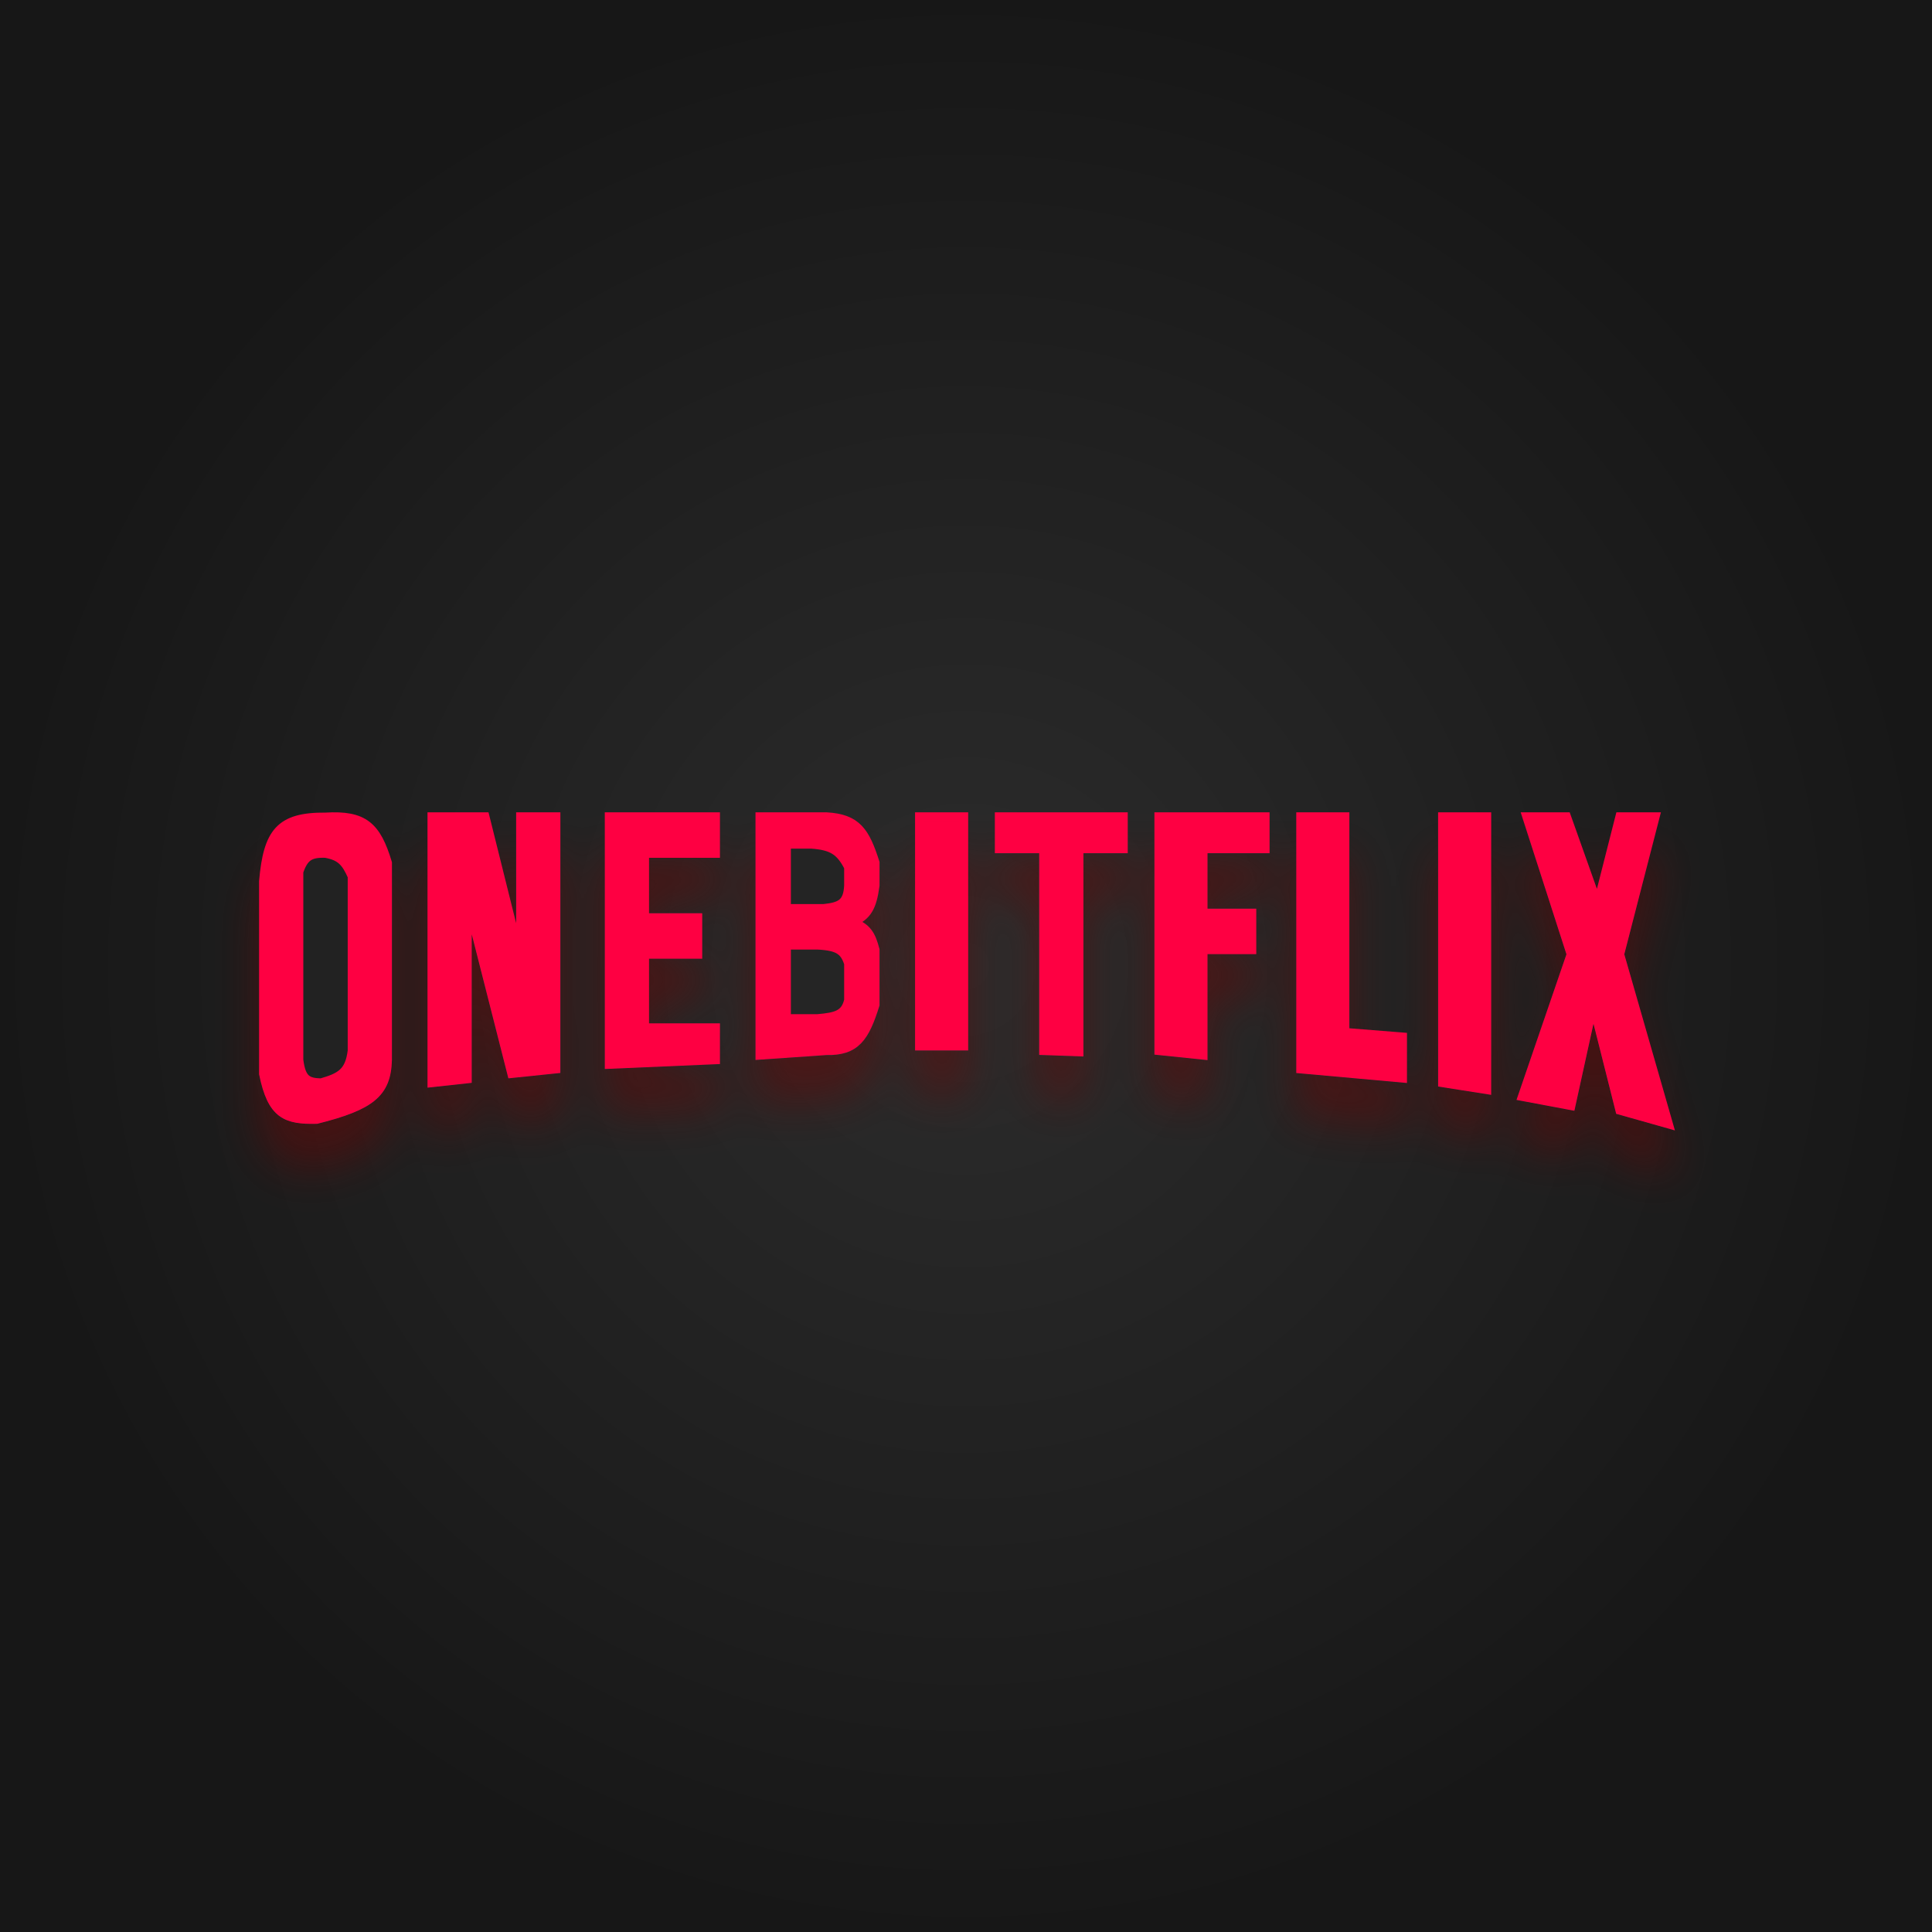
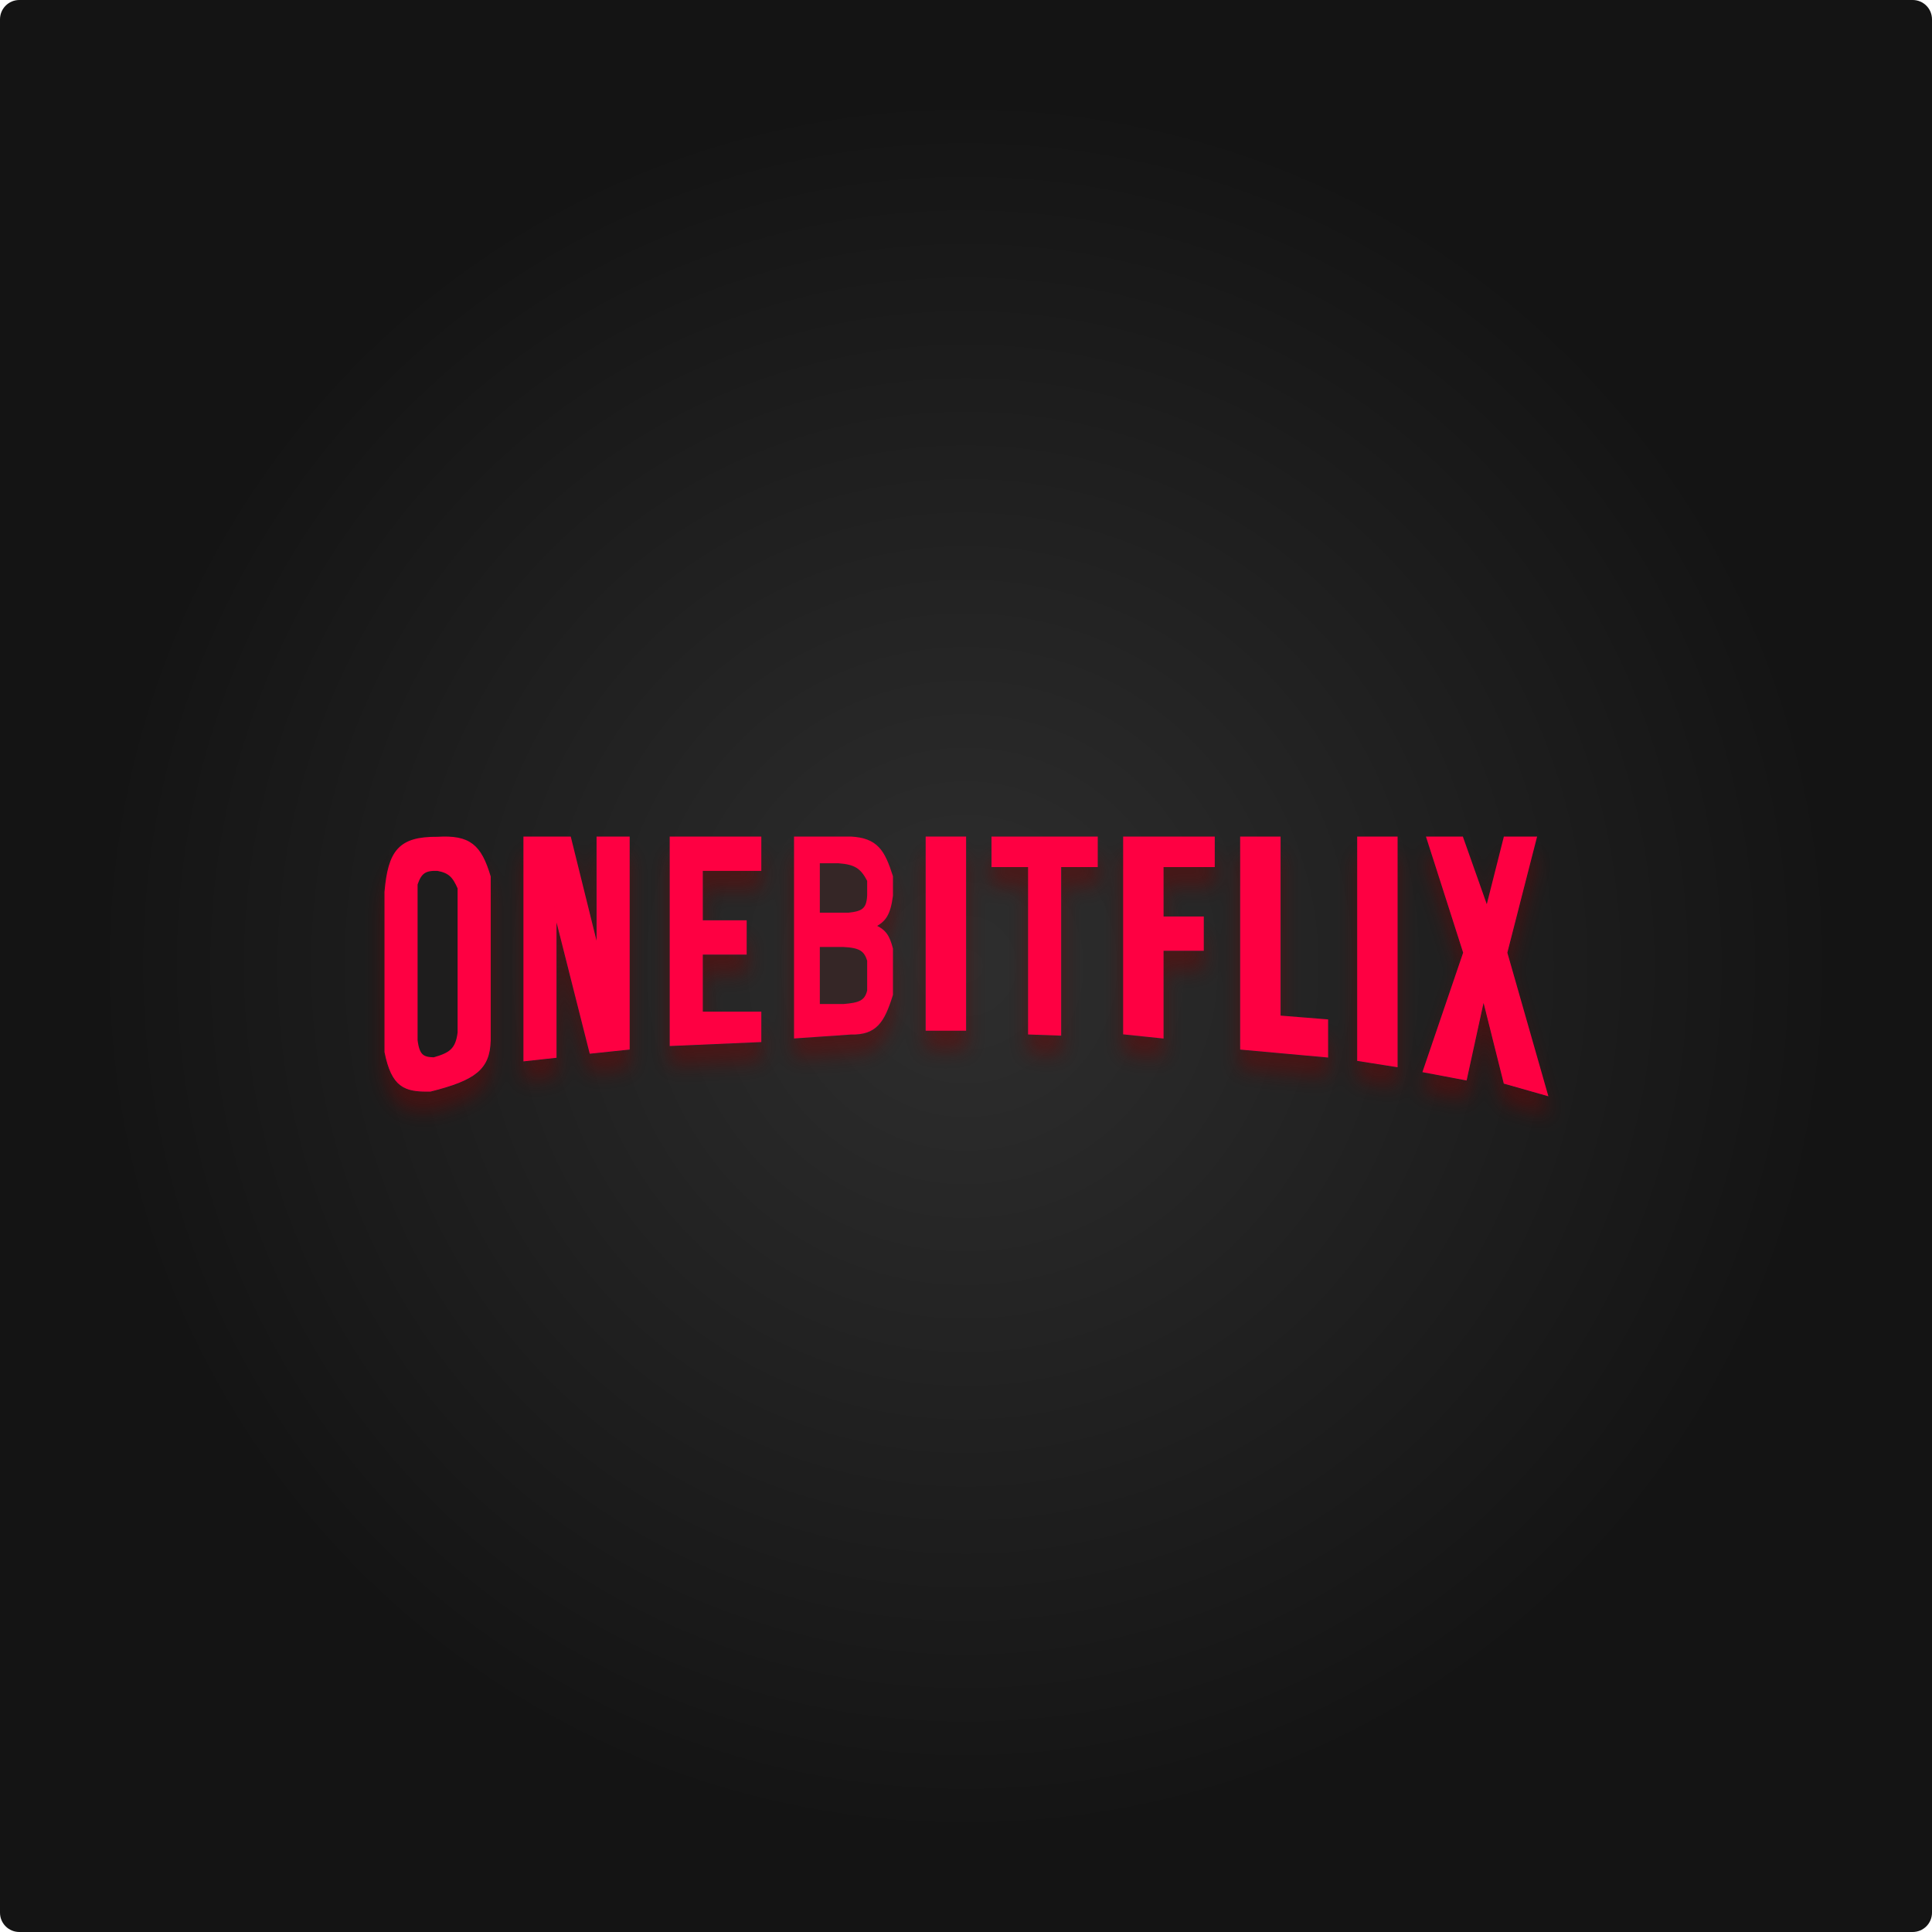
- <svg xmlns="http://www.w3.org/2000/svg" width="220" height="220" viewBox="0 0 220 220" fill="none">
-   <rect width="220" height="220" fill="url(#paint0_radial_3_19)" />
-   <g filter="url(#filter0_d_3_19)">
-     <path d="M30 100.347C30.489 94.805 31.852 92.985 37.066 93.033C41.429 92.768 42.873 94.06 44.133 98.257V120.72C44.029 124.505 42.203 125.937 36.057 127.478C32.549 127.556 30.952 126.948 30 122.287V100.347Z" fill="#FE0042" stroke="#FE0042" />
-     <path d="M34.038 99.269C34.619 97.564 35.294 97.123 37.066 97.179C38.762 97.487 39.368 98.138 40.095 99.791V119.642C39.797 122.088 38.787 122.666 36.562 123.299C35.02 123.253 34.318 122.943 34.038 120.687V99.269Z" fill="#222222" stroke="#FE0042" />
-     <path d="M94.101 93H86.53V120.164L94.101 119.642C97.449 119.718 98.49 118.139 99.653 114.418V112.328V108.149C99.203 106.451 98.764 105.664 97.129 105.015C98.743 104.251 99.312 103.359 99.653 100.836V98.224C98.534 94.722 97.594 93.194 94.101 93Z" fill="#FE0042" stroke="#FE0042" />
-     <path d="M92.385 96.134H89.558V103.448H93.798C95.733 103.242 96.527 102.842 96.625 100.836V98.746C95.664 96.887 94.749 96.302 92.385 96.134Z" fill="#242424" stroke="#FE0042" />
-     <path d="M93.091 107.627H89.558V115.985H93.091C95.256 115.804 96.244 115.52 96.625 113.895V109.716C96.153 108.269 95.481 107.742 93.091 107.627Z" fill="#252525" stroke="#FE0042" />
-     <path d="M104.7 93V119.119H109.748V93H104.7Z" fill="#FE0042" stroke="#FE0042" />
-     <path d="M127.918 93H113.785V96.657H118.833V119.642L122.871 119.786V96.657H127.918V93Z" fill="#FE0042" stroke="#FE0042" />
-     <path d="M144.069 93H131.956V119.642L137.003 120.164V108.149H142.555V103.97H137.003V96.657H144.069V93Z" fill="#FE0042" stroke="#FE0042" />
-     <path d="M153.155 93H148.107V121.731L159.716 122.776V118.075L153.155 117.552V93Z" fill="#FE0042" stroke="#FE0042" />
-     <path d="M169.306 93H164.259V123.299L169.306 124.091V93Z" fill="#FE0042" stroke="#FE0042" />
-     <path d="M178.391 93H173.849L178.896 108.672L173.344 124.866L178.896 125.91L181.42 114.418L184.448 126.433L190 128L184.448 108.672L188.486 93H184.448L181.924 102.925L178.391 93Z" fill="#FE0042" stroke="#FE0042" />
-     <path d="M49.18 123.299V93H55.237L59.274 109.194V93H63.312V121.731L58.265 122.254L53.218 102.403V122.859L49.18 123.299Z" fill="#FE0042" stroke="#FE0042" />
-     <path d="M81.483 93H69.369V121.209L81.483 120.687V117.03H73.407V108.672H79.464V104.493H73.407V97.179H81.483V93Z" fill="#FE0042" stroke="#FE0042" />
+ <svg xmlns="http://www.w3.org/2000/svg" width="500" height="500" viewBox="0 0 500 500" fill="none">
+   <rect width="500" height="500" rx="5" fill="url(#paint0_radial_7_83)" />
+   <g filter="url(#filter0_d_7_83)">
+     <path d="M100 230.854C100.917 220.404 103.472 216.972 113.249 217.062C121.43 216.562 124.137 218.999 126.498 226.913V269.272C126.304 276.409 122.88 279.11 111.357 282.016C104.78 282.163 101.786 281.016 100 272.227V230.854Z" fill="#FE0042" stroke="#FE0042" />
+     <path d="M107.571 228.821C108.661 225.607 109.926 224.774 113.249 224.881C116.429 225.461 117.565 226.689 118.927 229.806V267.239C118.369 271.852 116.475 272.942 112.303 274.135C109.412 274.048 108.096 273.464 107.571 269.21V228.821Z" fill="#1E1D1D" stroke="#FE0042" />
+     <path d="M220.189 217H205.994V268.224L220.189 267.239C226.466 267.383 228.418 264.405 230.599 257.388V253.447V245.567C229.756 242.365 228.933 240.881 225.867 239.657C228.894 238.216 229.96 236.534 230.599 231.776V226.851C228.501 220.247 226.739 217.365 220.189 217Z" fill="#FE0042" stroke="#FE0042" />
+     <path d="M216.972 222.91H211.672V236.702H219.621C223.249 236.313 224.739 235.559 224.921 231.776V227.836C223.12 224.33 221.404 223.228 216.972 222.91Z" fill="#352626" stroke="#FE0042" />
+     <path d="M218.297 244.582H211.672V260.343H218.297C222.354 260.002 224.208 259.466 224.921 256.402V248.522C224.037 245.793 222.777 244.799 218.297 244.582Z" fill="#352626" stroke="#FE0042" />
+     <path d="M240.062 217V266.253H249.528V217H240.062Z" fill="#FE0042" stroke="#FE0042" />
+     <path d="M283.596 217H257.097V223.895H266.562V267.239L274.133 267.511V223.895H283.596V217Z" fill="#FE0042" stroke="#FE0042" />
+     <path d="M313.879 217H291.167V267.239L300.631 268.224V245.567H311.041V237.686H300.631V223.895H313.879V217Z" fill="#FE0042" stroke="#FE0042" />
+     <path d="M330.916 217H321.451V271.178L343.218 273.149V264.284L330.916 263.298V217Z" fill="#FE0042" stroke="#FE0042" />
+     <path d="M361.199 217H351.736V274.135L361.199 275.629V217Z" fill="#FE0042" stroke="#FE0042" />
+     <path d="M378.233 217H369.717L379.18 246.553L368.77 277.09L379.18 279.059L383.912 257.388L389.59 280.045L400 283L389.59 246.553L397.161 217H389.59L384.857 235.716L378.233 217Z" fill="#FE0042" stroke="#FE0042" />
+     <path d="M135.962 274.135V217H147.319L154.889 247.537V217H162.461V271.178L152.997 272.165L143.533 234.731V273.306L135.962 274.135Z" fill="#FE0042" stroke="#FE0042" />
+     <path d="M196.53 217H173.817V270.194L196.53 269.21V262.314H181.388V246.553H192.744V238.673H181.388V224.881H196.53V217Z" fill="#FE0042" stroke="#FE0042" />
  </g>
  <defs>
-     <filter id="filter0_d_3_19" x="24.5" y="92.5" width="171.229" height="46.225" filterUnits="userSpaceOnUse" color-interpolation-filters="sRGB">
+     <filter id="filter0_d_7_83" x="94.5" y="216.5" width="311.227" height="77.226" filterUnits="userSpaceOnUse" color-interpolation-filters="sRGB">
      <feFlood flood-opacity="0" result="BackgroundImageFix" />
      <feColorMatrix in="SourceAlpha" type="matrix" values="0 0 0 0 0 0 0 0 0 0 0 0 0 0 0 0 0 0 127 0" result="hardAlpha" />
      <feOffset dy="5" />
      <feGaussianBlur stdDeviation="2.5" />
      <feComposite in2="hardAlpha" operator="out" />
      <feColorMatrix type="matrix" values="0 0 0 0 0.413 0 0 0 0 0.025 0 0 0 0 0.025 0 0 0 0.5 0" />
-       <feBlend mode="normal" in2="BackgroundImageFix" result="effect1_dropShadow_3_19" />
-       <feBlend mode="normal" in="SourceGraphic" in2="effect1_dropShadow_3_19" result="shape" />
+       <feBlend mode="normal" in2="BackgroundImageFix" result="effect1_dropShadow_7_83" />
+       <feBlend mode="normal" in="SourceGraphic" in2="effect1_dropShadow_7_83" result="shape" />
    </filter>
-     <radialGradient id="paint0_radial_3_19" cx="0" cy="0" r="1" gradientUnits="userSpaceOnUse" gradientTransform="translate(110 110) rotate(90) scale(110)">
-       <stop stop-color="#2C2C2C" />
-       <stop offset="1" stop-color="#171717" />
+     <radialGradient id="paint0_radial_7_83" cx="0" cy="0" r="1" gradientUnits="userSpaceOnUse" gradientTransform="translate(250 250) rotate(90) scale(226)">
+       <stop stop-color="#2E2E2E" />
+       <stop offset="1" stop-color="#141414" />
    </radialGradient>
  </defs>
</svg>
